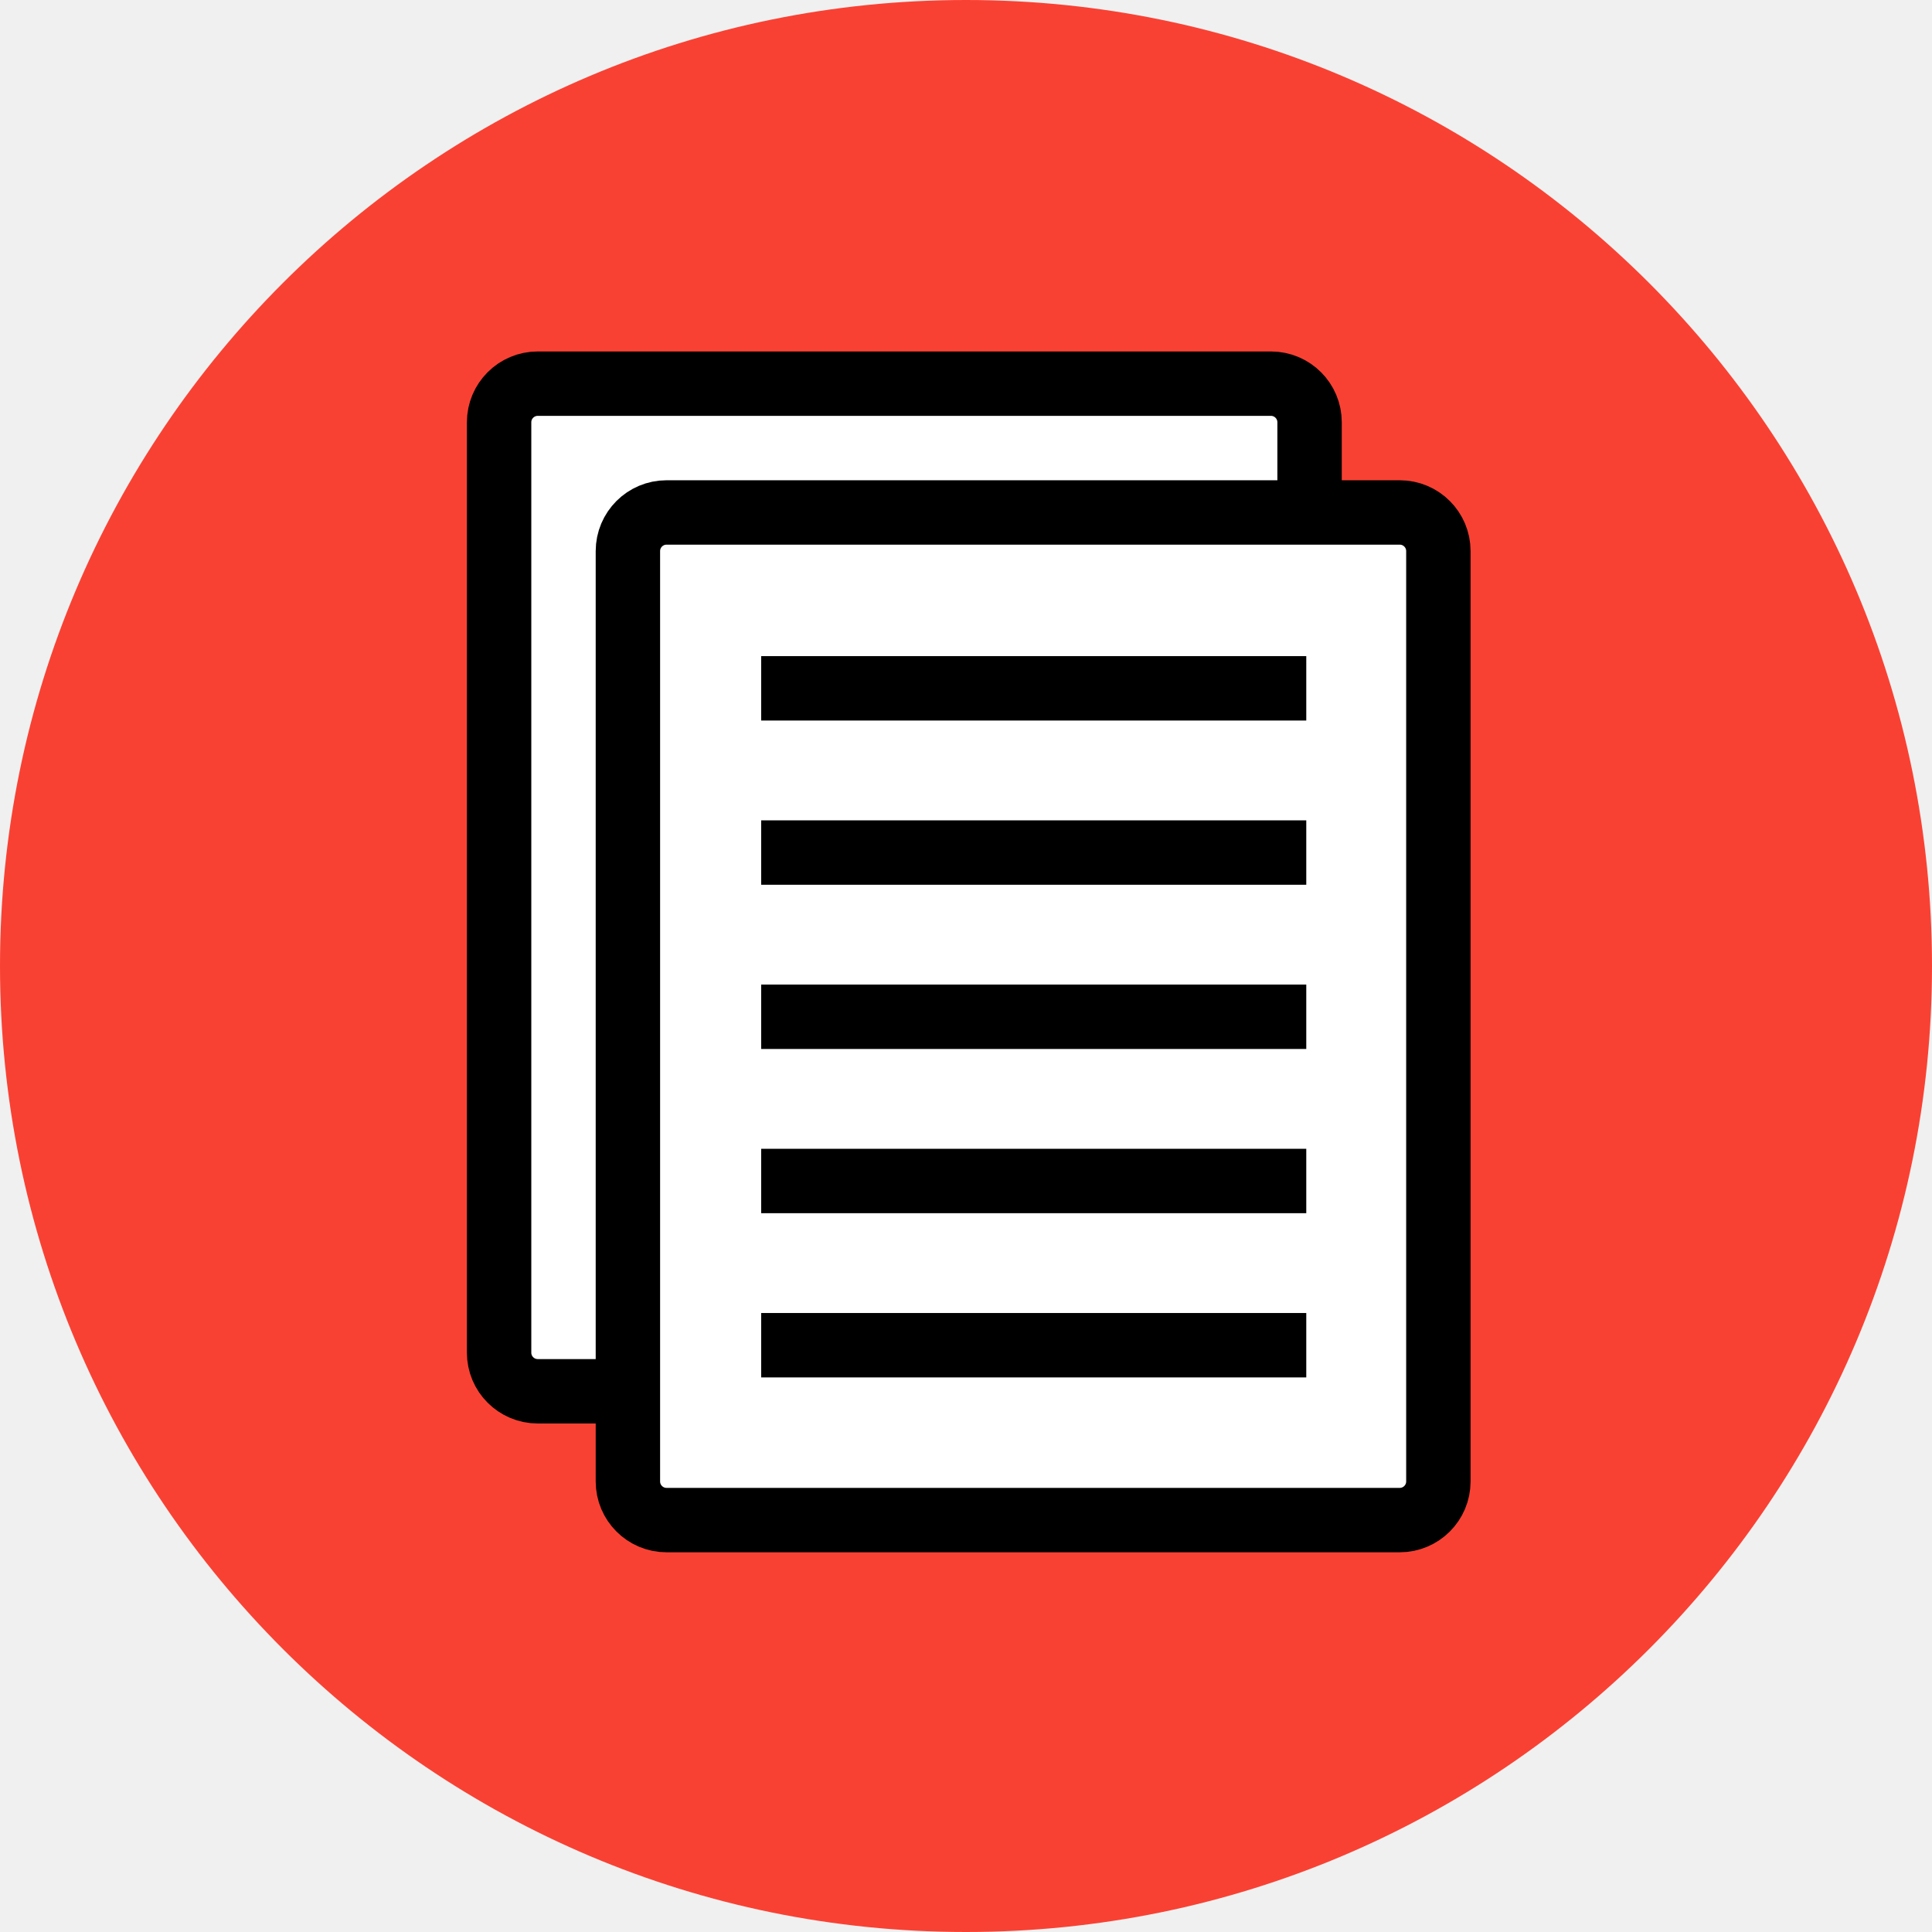
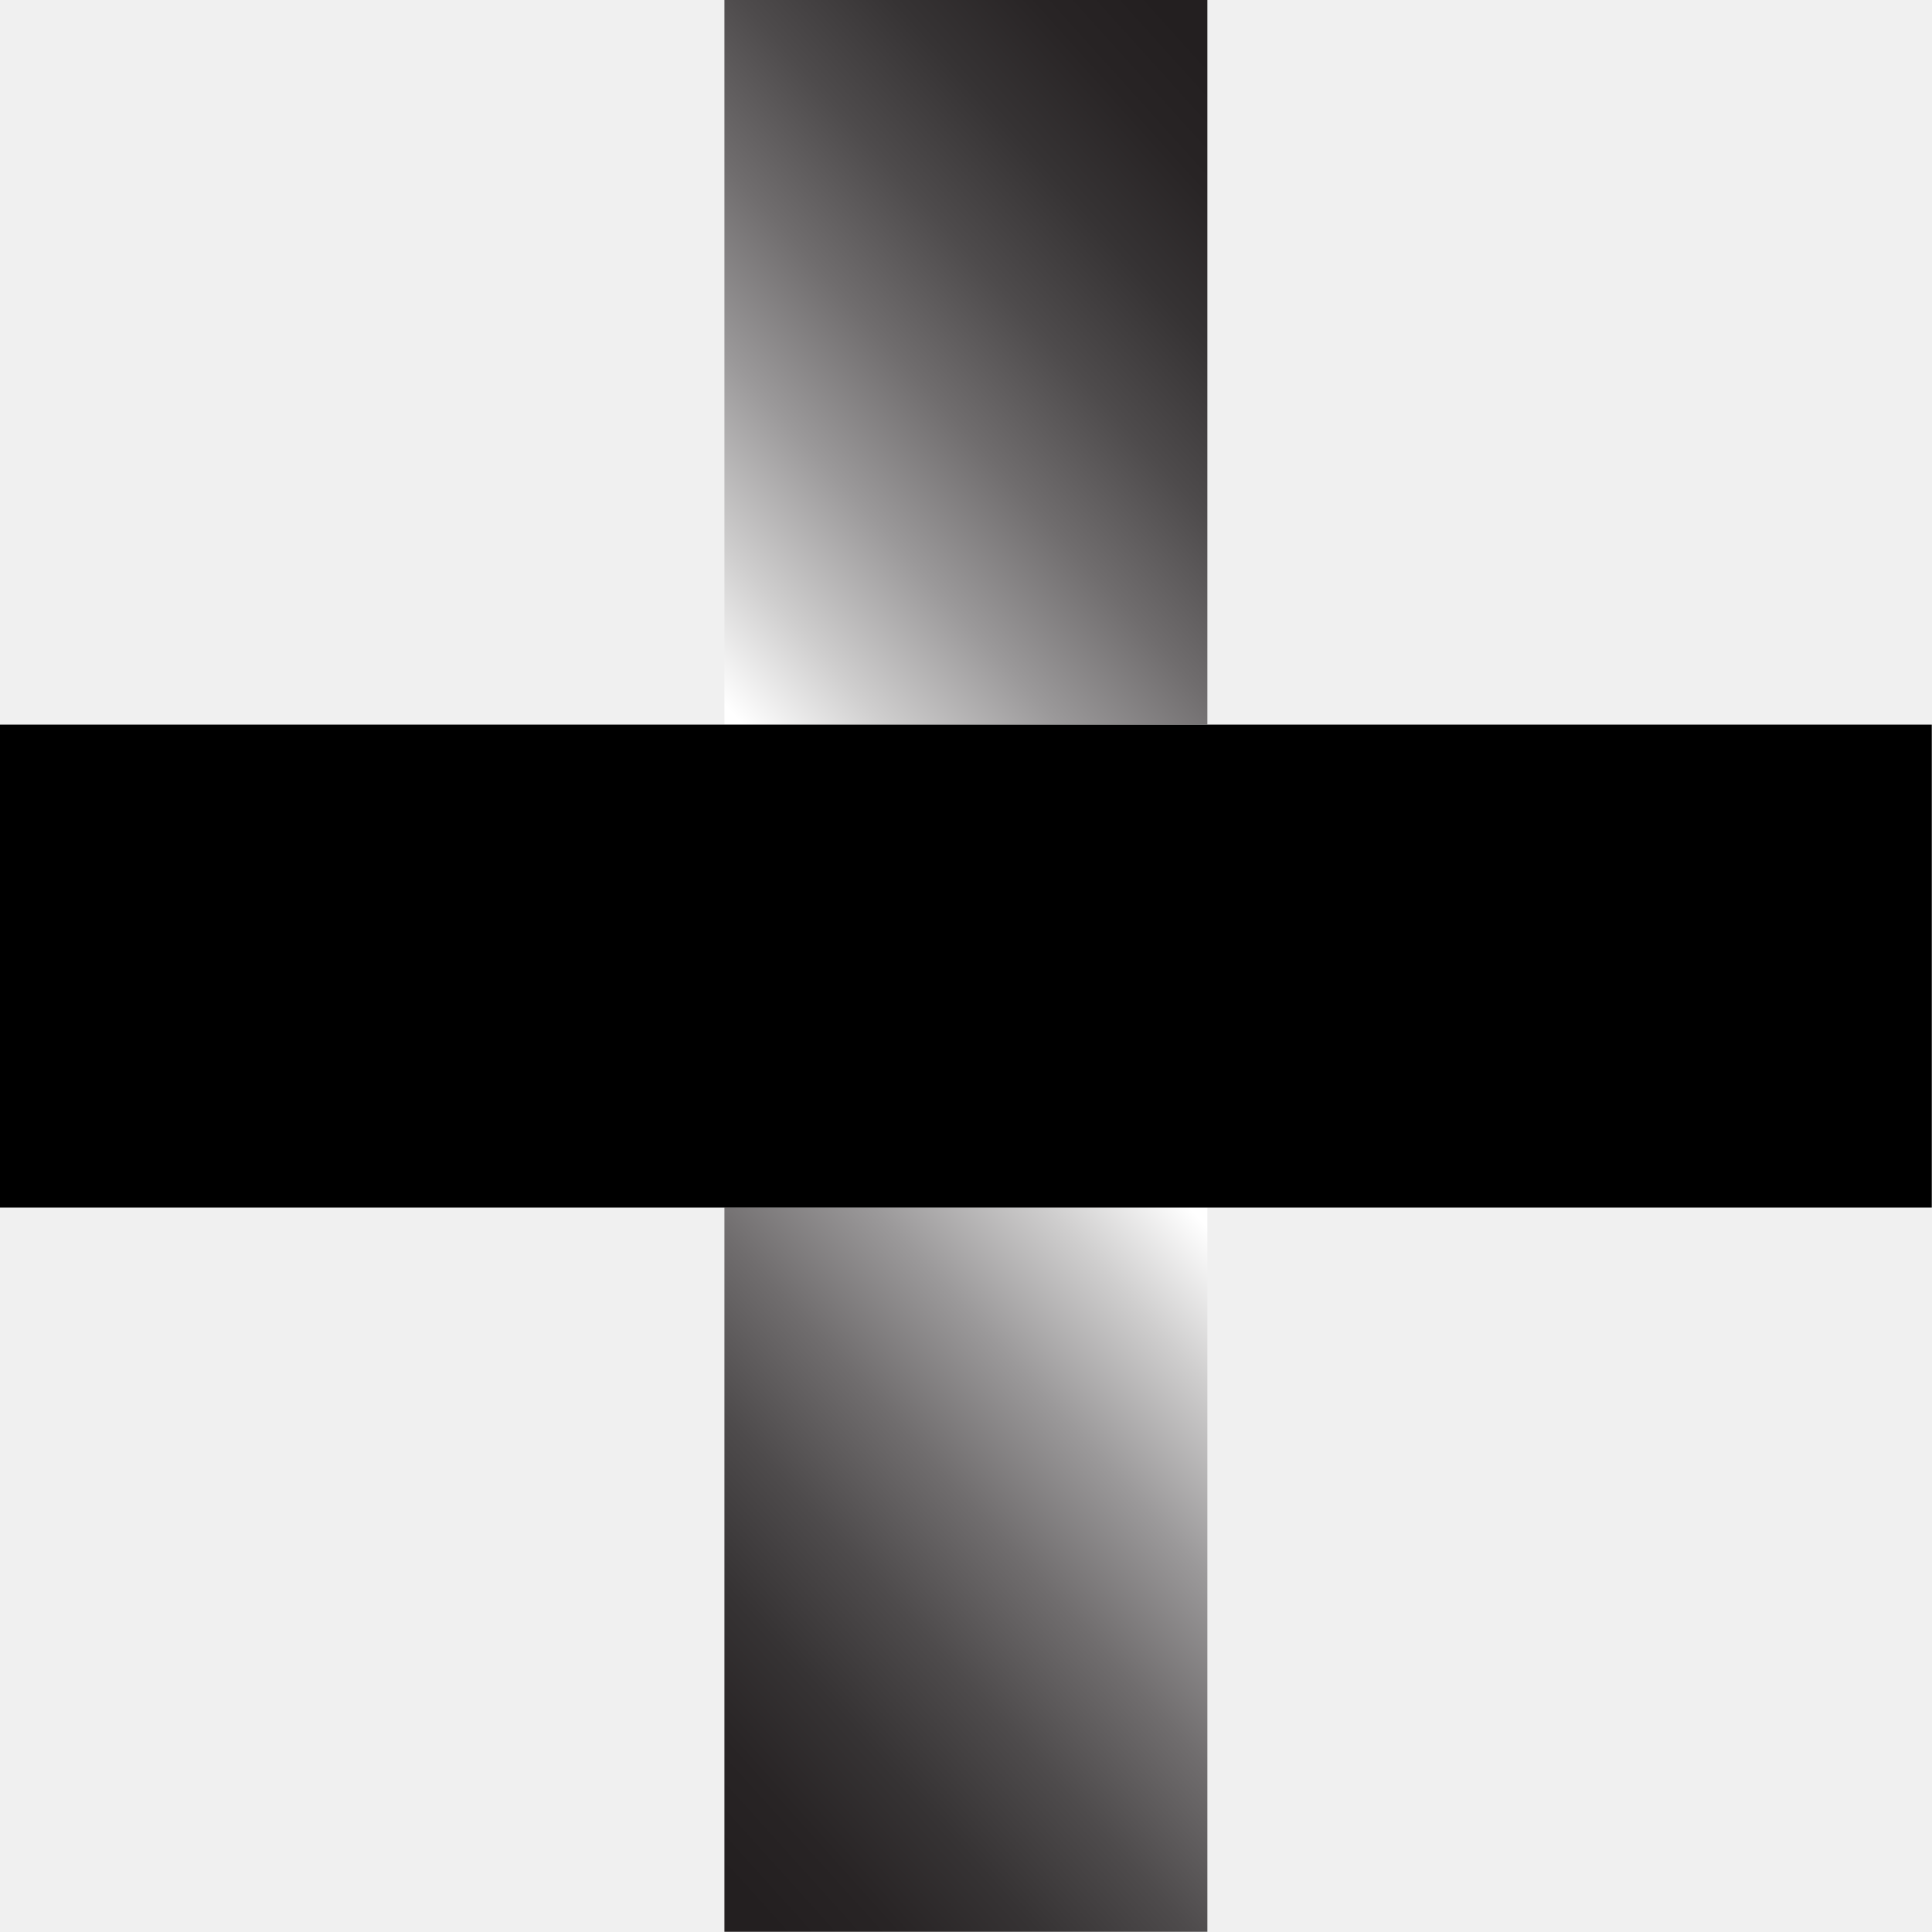
- <svg xmlns="http://www.w3.org/2000/svg" version="1.1" x="0px" y="0px" width="600px" height="600px" viewBox="0 0 600 600" enable-background="new 0 0 600 600" xml:space="preserve">
-   <g id="Layer_1">
-     <circle fill="#F94133" cx="300" cy="300" r="300" />
-   </g>
-   <g id="Layer_2">
-     <path fill="#FFFFFF" stroke="#000000" stroke-width="20" d="M406.7,420.074c0,6.627-5.373,12-12,12H167c-6.627,0-12-5.373-12-12   V131.149c0-6.627,5.373-12,12-12h227.7c6.627,0,12,5.373,12,12V420.074z" />
-   </g>
-   <g id="Layer_3">
-     <path fill="#FFFFFF" stroke="#000000" stroke-width="20" d="M446.7,460.074c0,6.627-5.373,12-12,12H207c-6.627,0-12-5.373-12-12   V171.149c0-6.627,5.373-12,12-12h227.7c6.627,0,12,5.373,12,12V460.074z" />
-     <line fill="none" stroke="#000000" stroke-width="20" stroke-linecap="square" x1="246.388" y1="315.768" x2="395.674" y2="315.768" />
-     <line fill="none" stroke="#000000" stroke-width="20" stroke-linecap="square" x1="246.388" y1="264.768" x2="395.674" y2="264.768" />
-     <line fill="none" stroke="#000000" stroke-width="20" stroke-linecap="square" x1="246.388" y1="213.768" x2="395.674" y2="213.768" />
-     <line fill="none" stroke="#000000" stroke-width="20" stroke-linecap="square" x1="246.388" y1="366.768" x2="395.674" y2="366.768" />
-     <line fill="none" stroke="#000000" stroke-width="20" stroke-linecap="square" x1="246.388" y1="417.768" x2="395.674" y2="417.768" />
+ <svg xmlns="http://www.w3.org/2000/svg" id="Layer_1" x="0px" y="0px" viewBox="0 0 1000.1 1000.1" style="enable-background:new 0 0 1000.1 1000.1;" xml:space="preserve">
+   <style type="text/css">
+ 	.st0{fill:url(#SVGID_1_);}
+ 	.st1{fill:url(#SVGID_2_);}
+ </style>
+   <g>
+     <linearGradient id="SVGID_1_" gradientUnits="userSpaceOnUse" x1="292.95" y1="374.327" x2="647.326" y2="54.694">
+       <stop offset="0.141" style="stop-color:#FFFFFF" />
+       <stop offset="0.256" style="stop-color:#CFCECE" />
+       <stop offset="0.396" style="stop-color:#9B999A" />
+       <stop offset="0.534" style="stop-color:#706D6E" />
+       <stop offset="0.666" style="stop-color:#4E4B4C" />
+       <stop offset="0.79" style="stop-color:#363334" />
+       <stop offset="0.905" style="stop-color:#282425" />
+       <stop offset="1" style="stop-color:#231F20" />
+     </linearGradient>
+     <rect x="375" y="0" class="st0" width="250" height="375" />
+     <linearGradient id="SVGID_2_" gradientUnits="userSpaceOnUse" x1="-1205.13" y1="-645.653" x2="-850.754" y2="-965.287" gradientTransform="matrix(-1 0 0 -1 -498 -19.9)">
+       <stop offset="0.141" style="stop-color:#FFFFFF" />
+       <stop offset="0.256" style="stop-color:#CFCECE" />
+       <stop offset="0.396" style="stop-color:#9B999A" />
+       <stop offset="0.534" style="stop-color:#706D6E" />
+       <stop offset="0.666" style="stop-color:#4E4B4C" />
+       <stop offset="0.79" style="stop-color:#363334" />
+       <stop offset="0.905" style="stop-color:#282425" />
+       <stop offset="1" style="stop-color:#231F20" />
+     </linearGradient>
+     <polygon class="st1" points="375,625 625,625 625,1000 375,1000  " />
+     <rect x="375" y="0" transform="matrix(6.123234e-17 -1 1 6.123234e-17 3.126388e-12 1000.08)" width="250" height="1000" />
  </g>
</svg>
